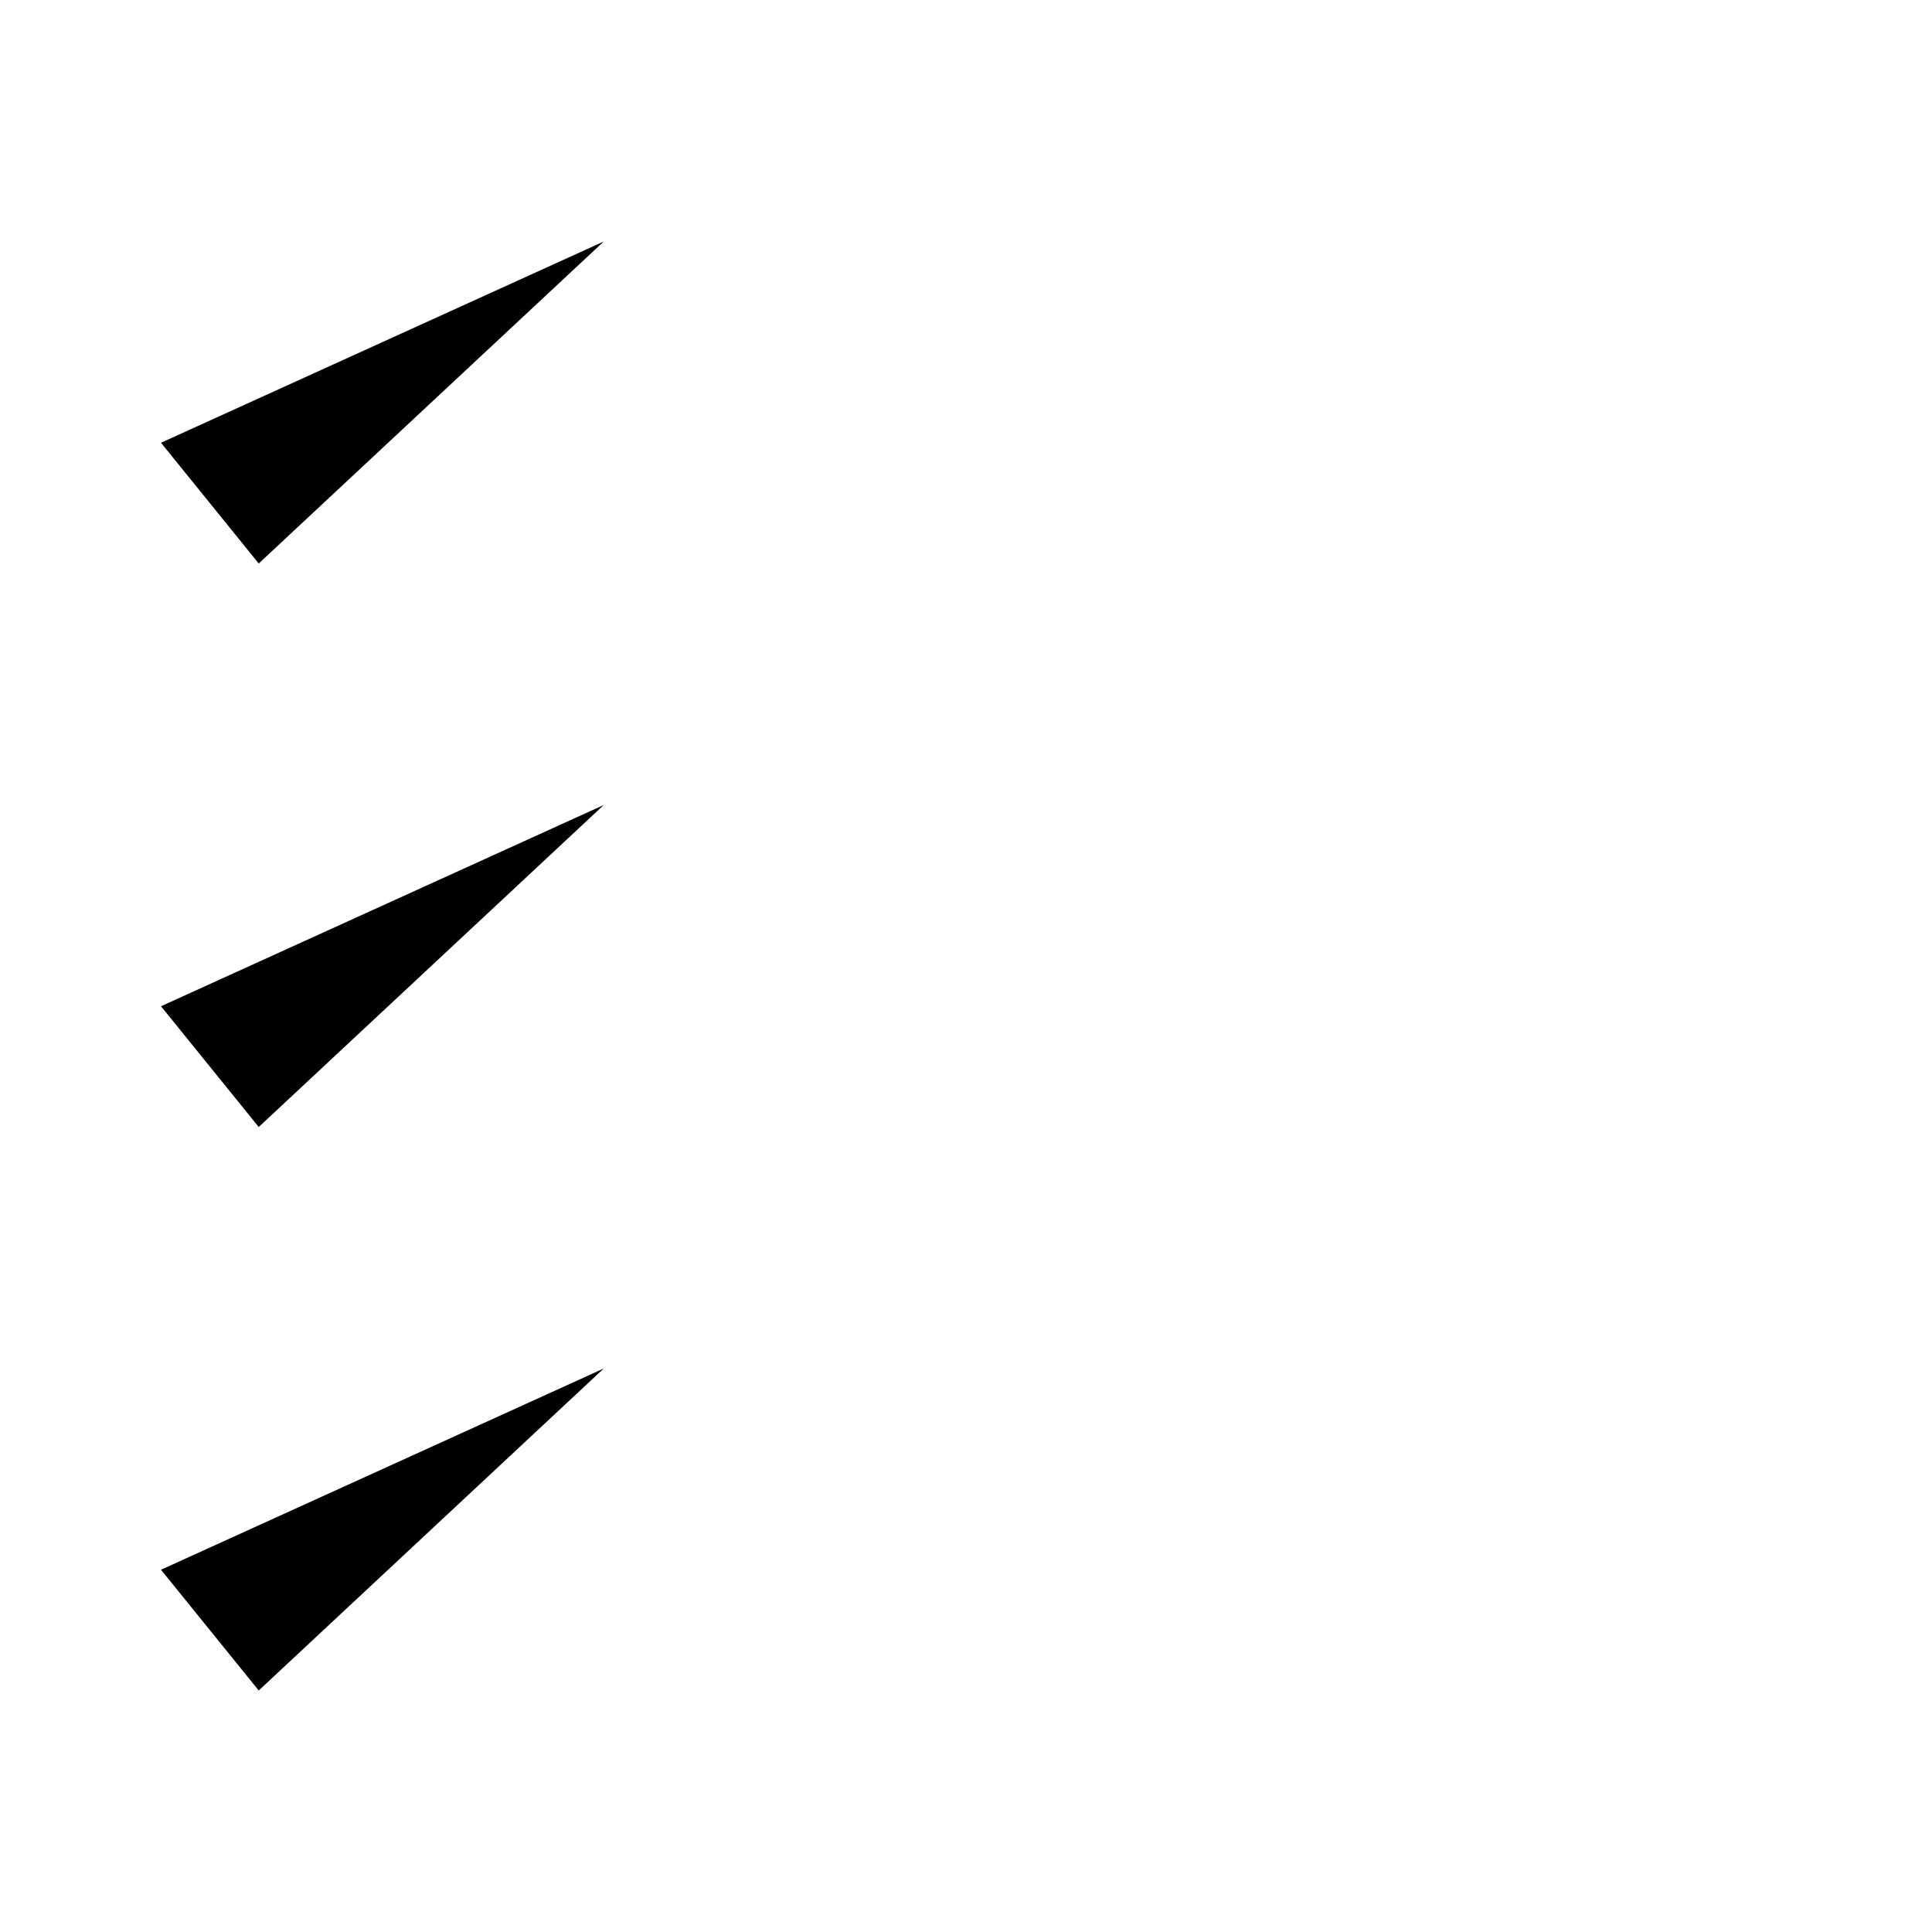
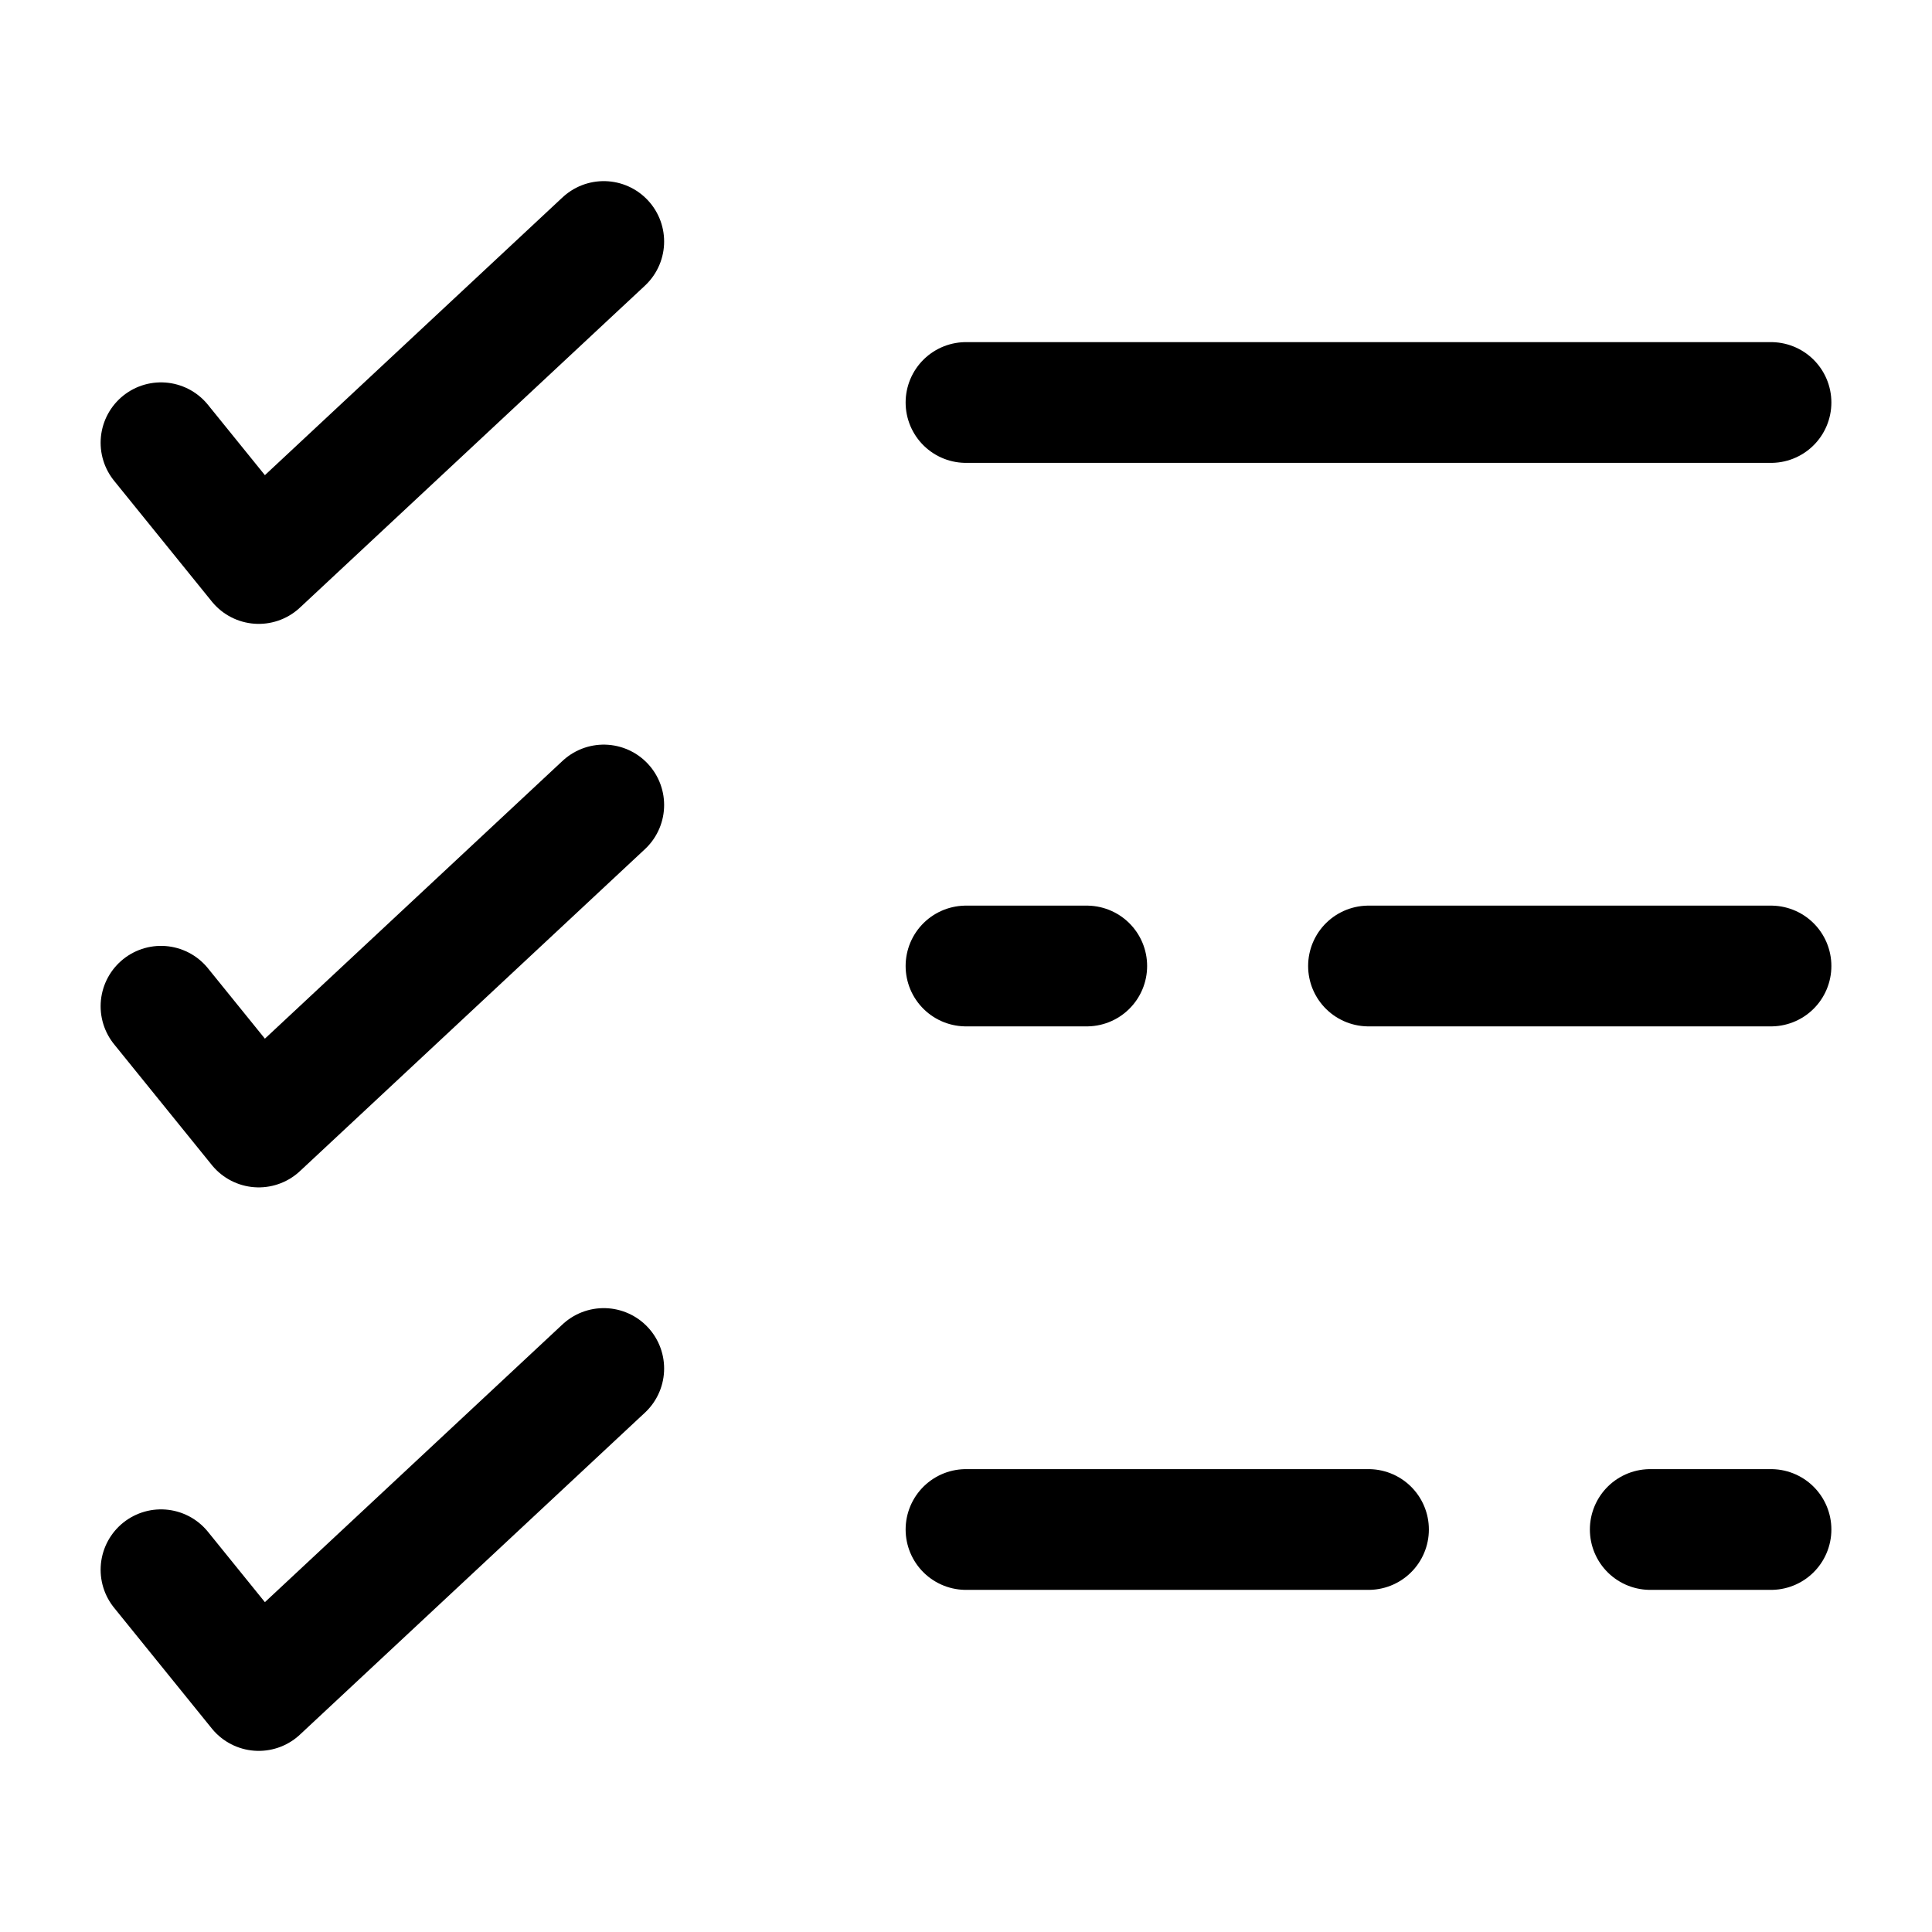
<svg xmlns="http://www.w3.org/2000/svg" width="24" height="24" fill="currentColor" viewBox="0 0 24 24">
  <mask id="a" width="24" height="24" x="0" y="0" maskUnits="userSpaceOnUse" style="mask-type:alpha">
    <path d="M0 0h24v24H0z" />
  </mask>
-   <g mask="url(#a)">
+   <g fill="none" stroke="#000000" stroke-linecap="round" stroke-width="1.5">
    <path stroke-linejoin="round" d="M2 5.5L3.214 7L7.5 3M2 12.5L3.214 14L7.5 10M2 19.5L3.214 21L7.5 17" />
    <path d="M22 12h-5m-5 0h1.5M12 19h5m3.5 0H22m0-14H12" />
  </g>
</svg>
